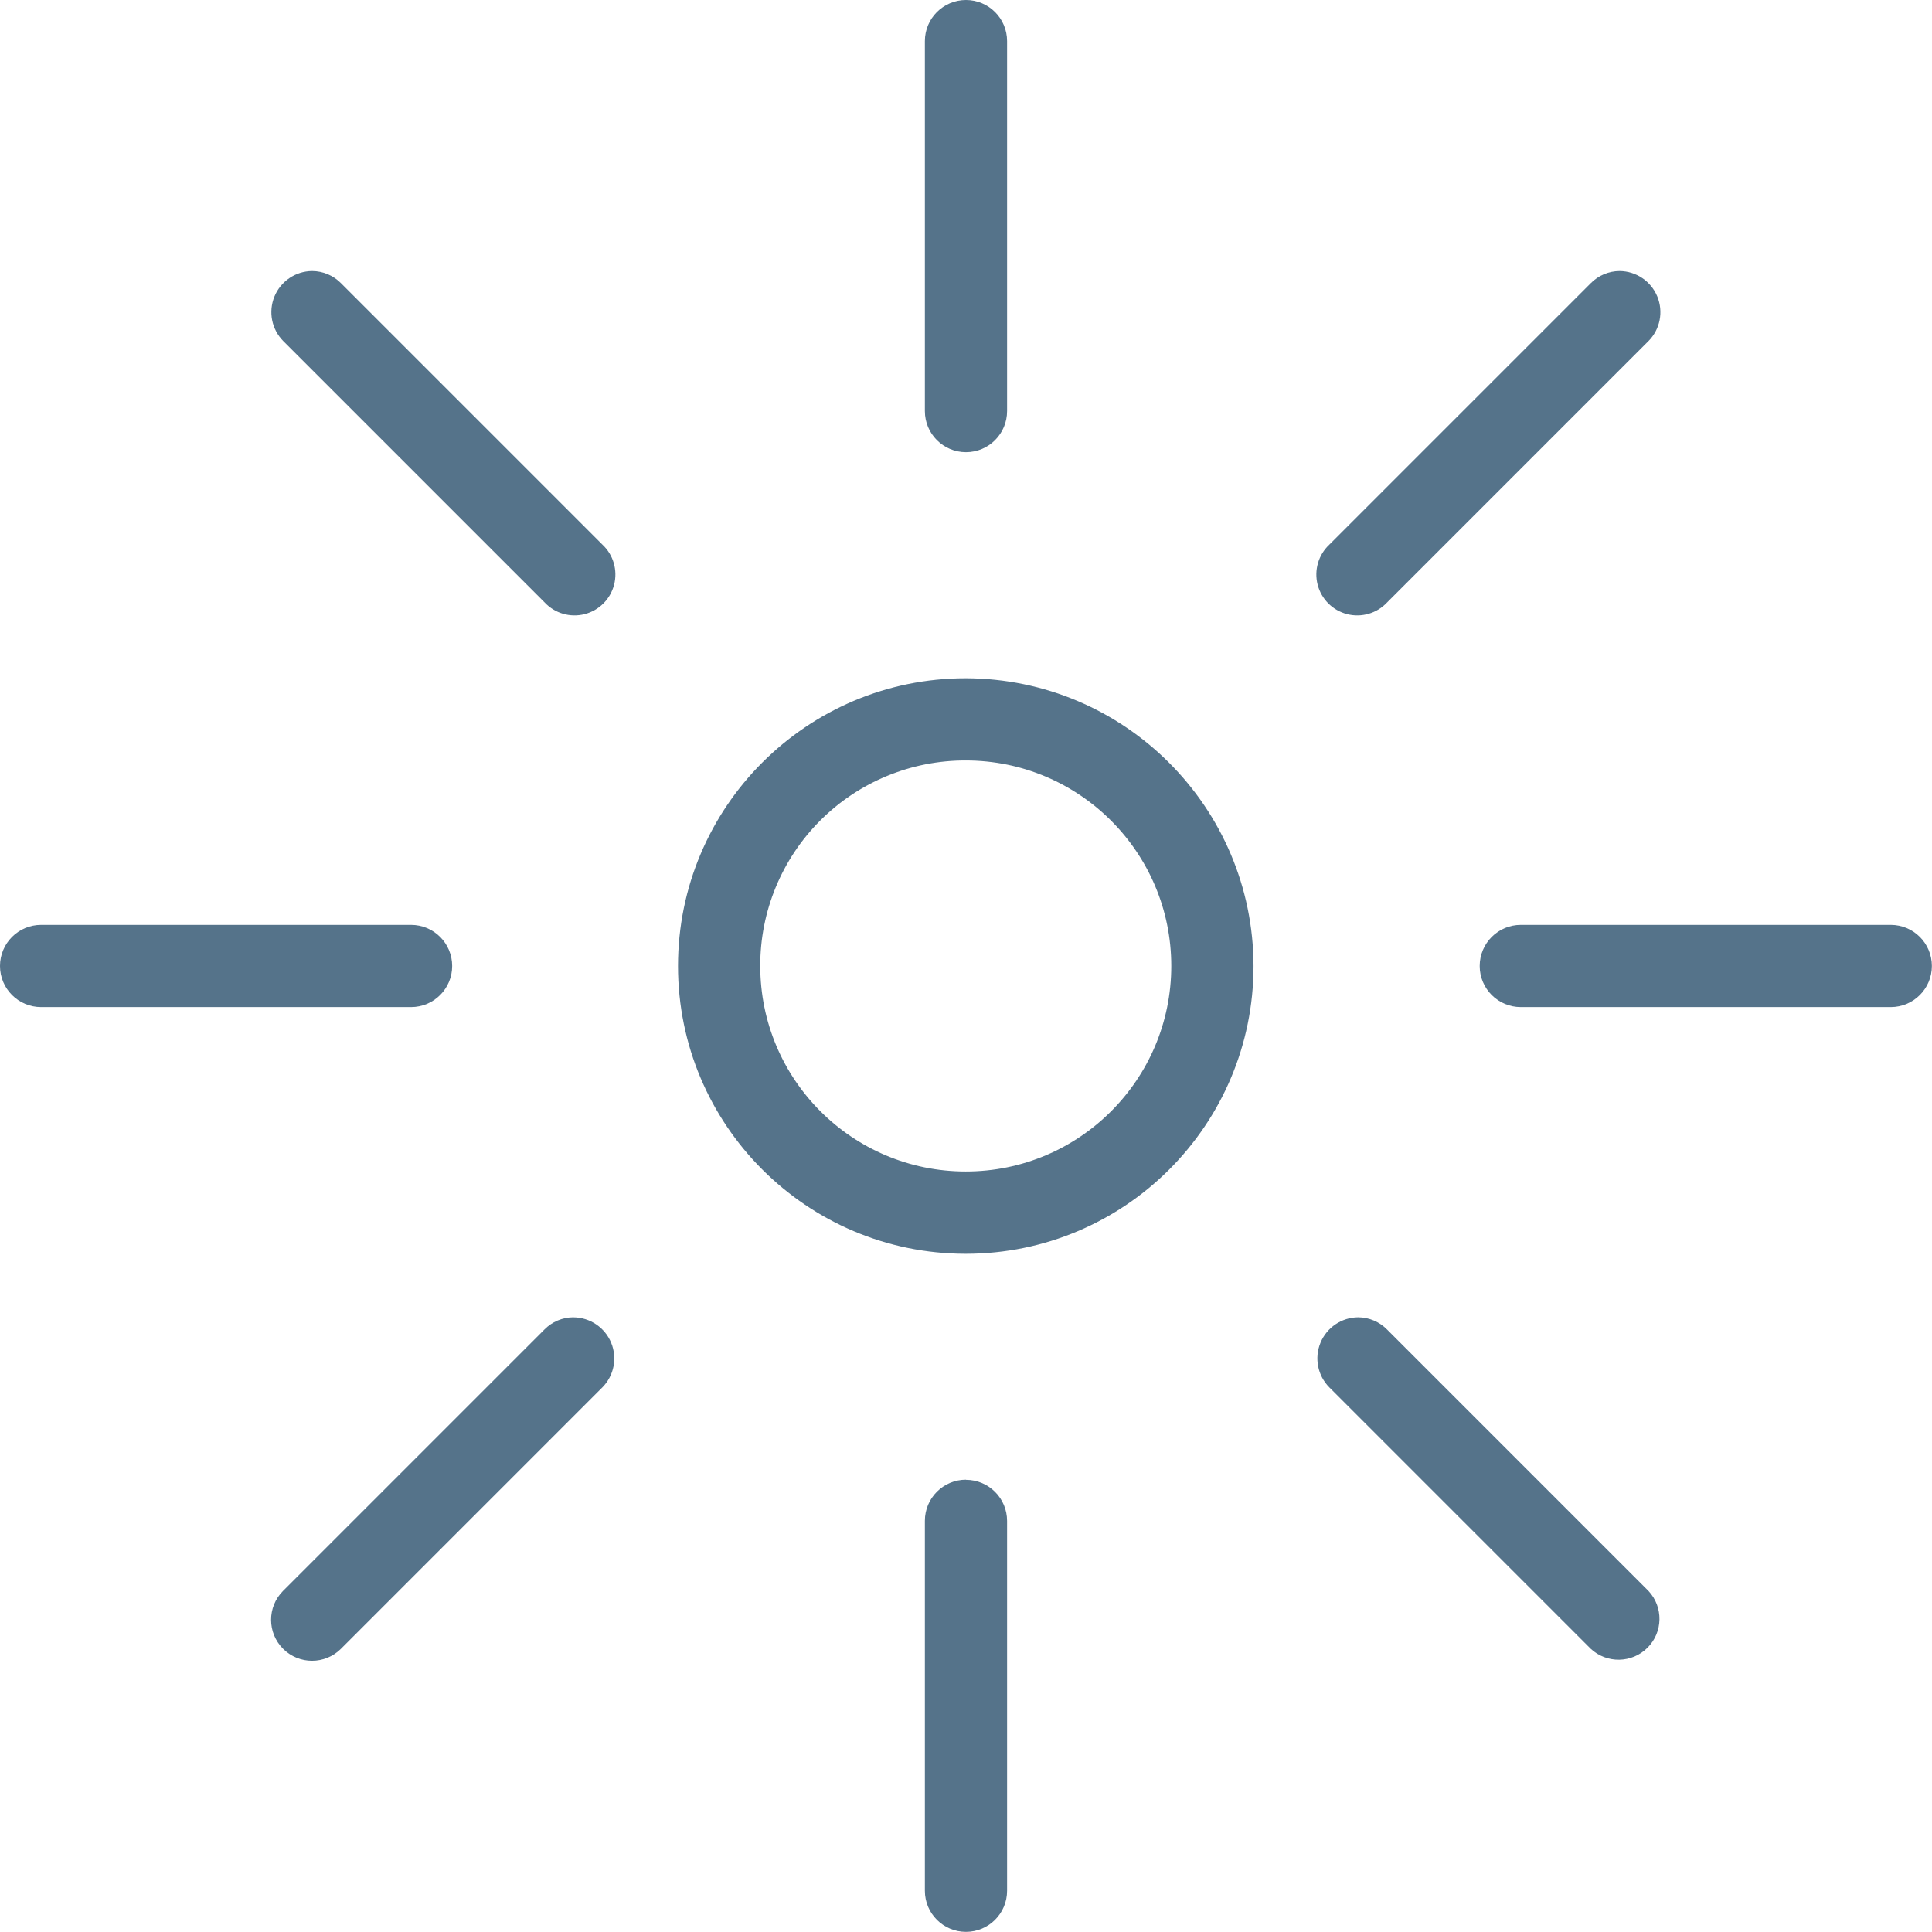
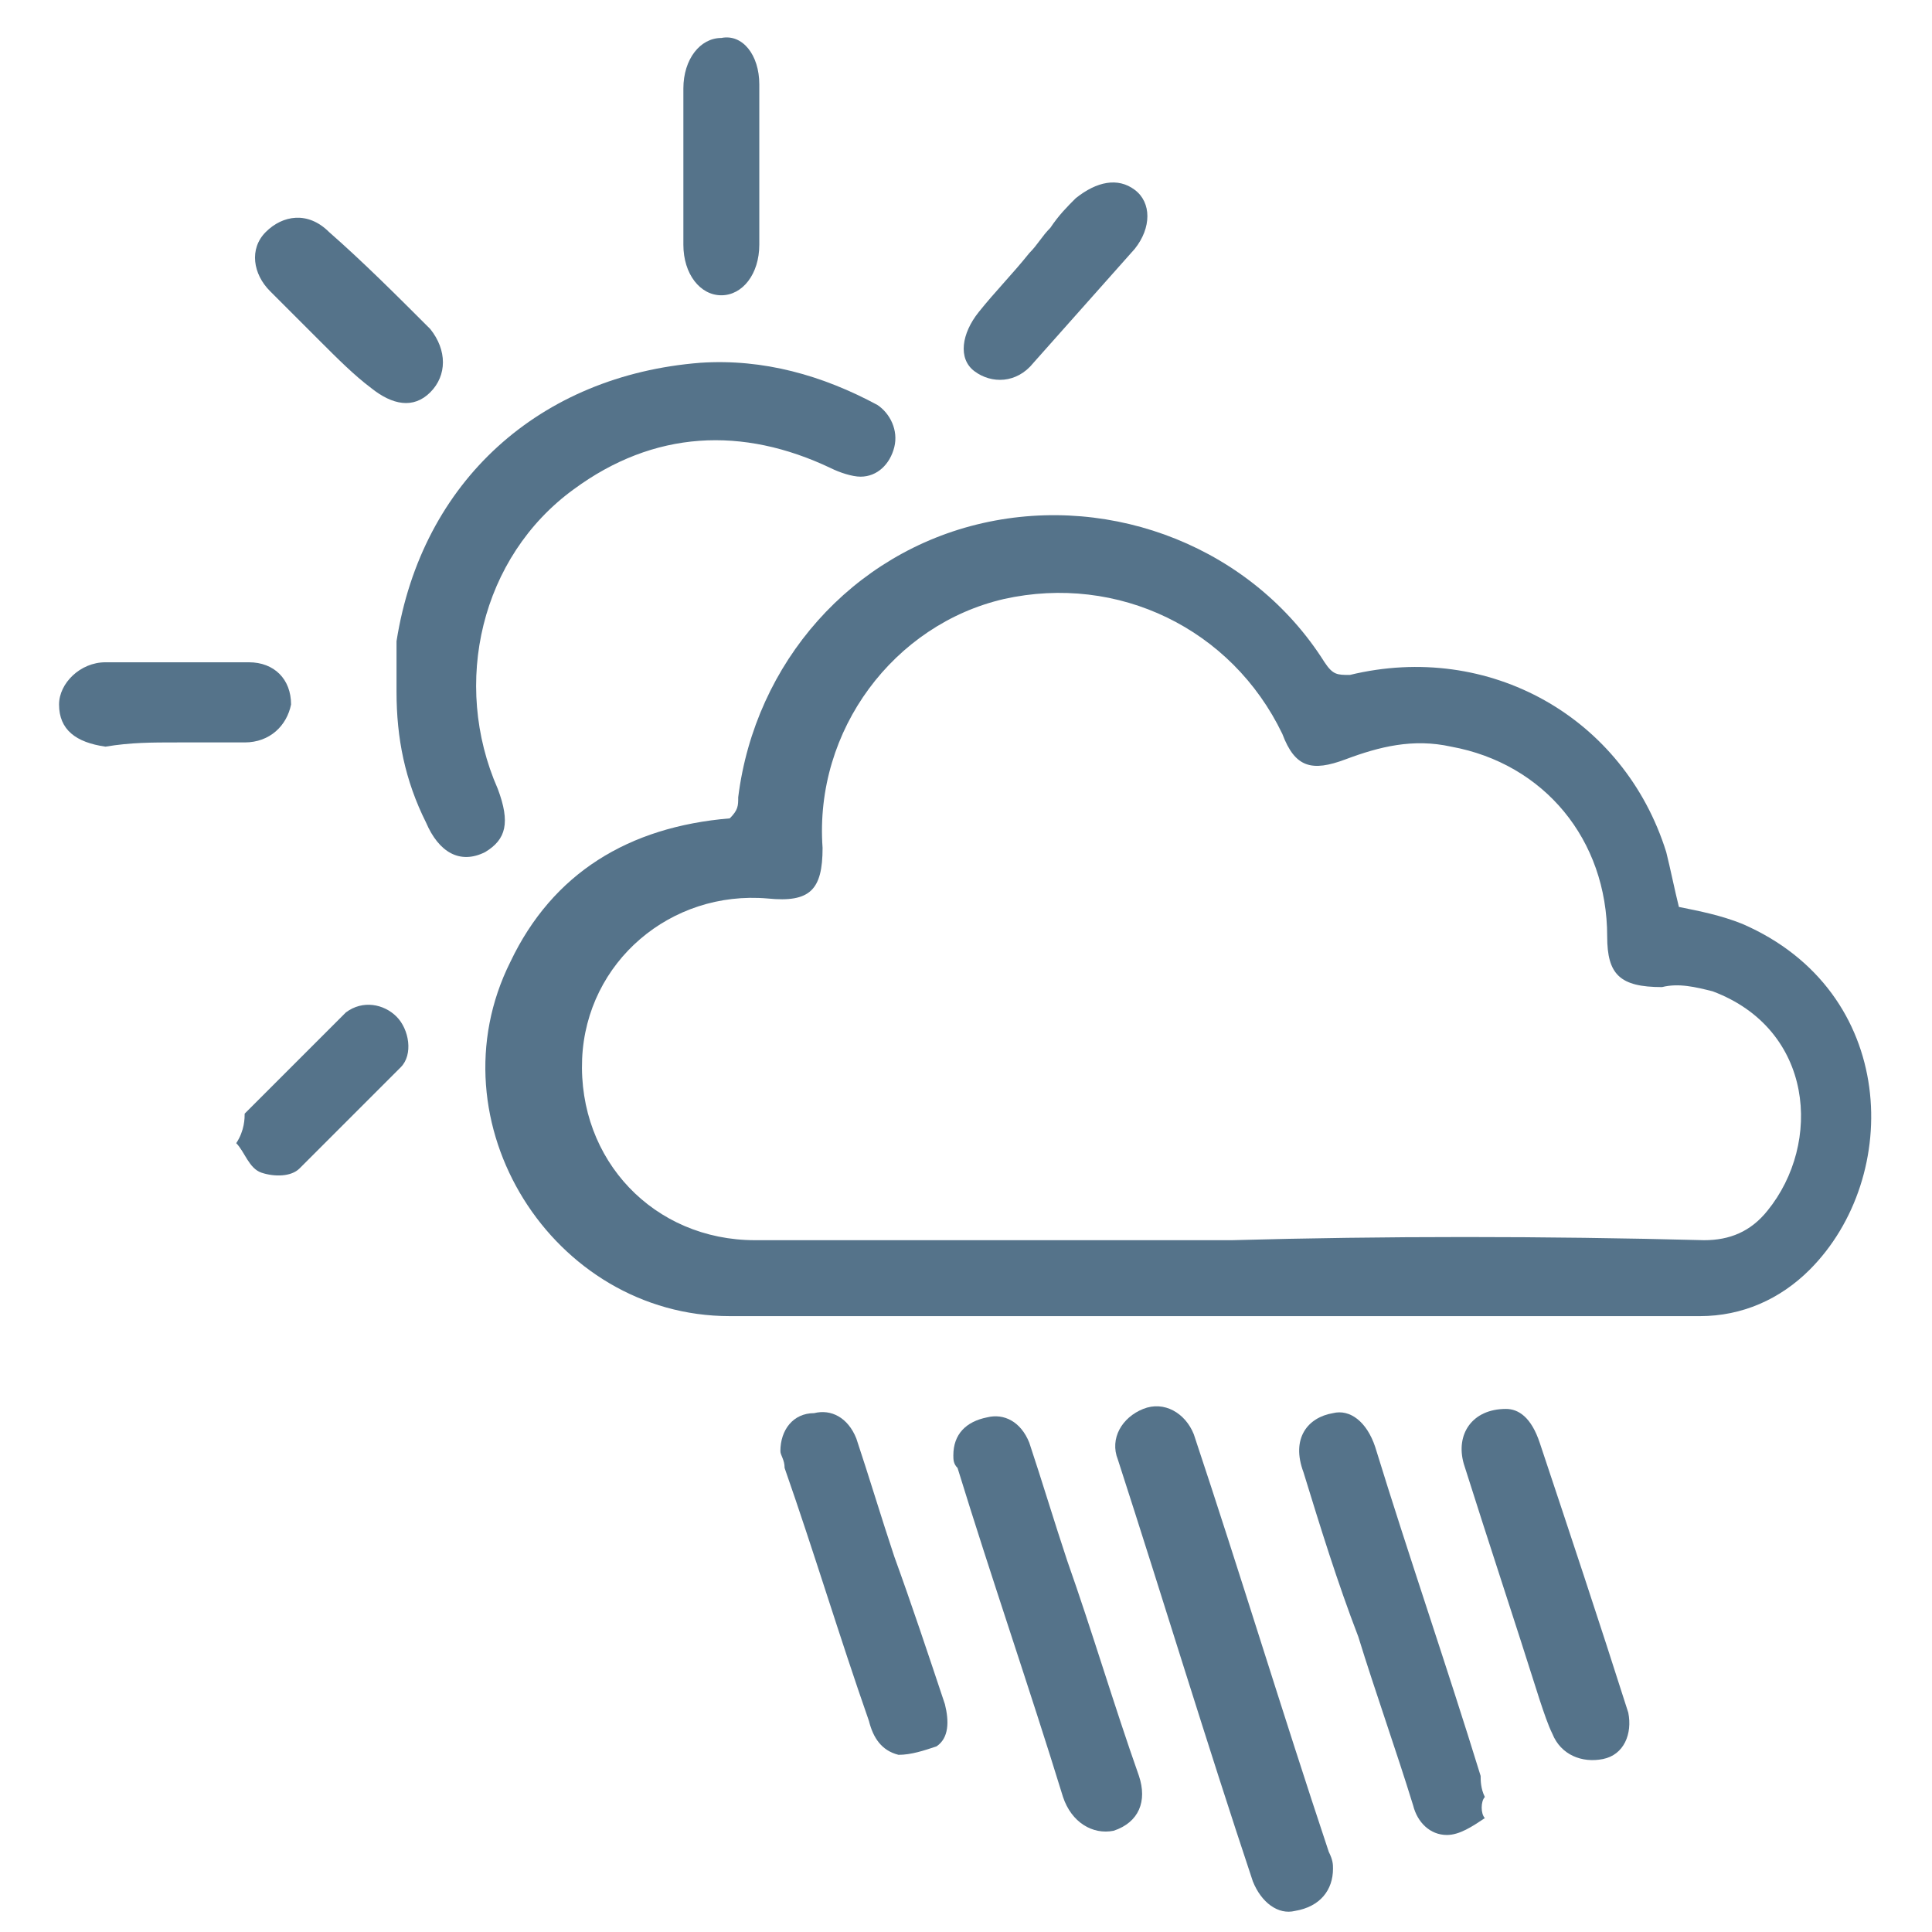
- <svg xmlns="http://www.w3.org/2000/svg" width="45.828" height="45.829" viewBox="0 0 45.828 45.829">
-   <defs>
-     <clipPath id="clip-path">
-       <rect id="Rectangle_56" data-name="Rectangle 56" width="45.828" height="45.829" fill="#55738a" />
-     </clipPath>
-   </defs>
-   <g id="Group_74" data-name="Group 74" transform="translate(0 -2)">
-     <g id="Group_73" data-name="Group 73" transform="translate(0 2)" clip-path="url(#clip-path)">
-       <path id="Path_70" data-name="Path 70" d="M22.914,0a.975.975,0,0,0-.975.975V9.751a.975.975,0,0,0,1.95,0V.975A.975.975,0,0,0,22.914,0M7.4,6.429A.975.975,0,0,0,6.719,8.09l6.2,6.2a.97.97,0,1,0,1.371-1.371l-6.2-6.2a.967.967,0,0,0-.686-.29Zm31.019,0a.968.968,0,0,0-.686.29l-6.2,6.2a.97.97,0,1,0,1.371,1.371l6.2-6.2a.975.975,0,0,0-.686-1.661Zm-15.51,9.66a6.826,6.826,0,1,0,6.826,6.826,6.84,6.84,0,0,0-6.826-6.826m0,1.95a4.875,4.875,0,1,1-4.875,4.875,4.861,4.861,0,0,1,4.875-4.875M.975,21.939a.975.975,0,1,0,0,1.95H9.751a.975.975,0,0,0,0-1.95Zm35.1,0a.975.975,0,1,0,0,1.95h8.776a.975.975,0,1,0,0-1.95ZM13.6,31.248a.967.967,0,0,0-.686.29l-6.2,6.2A.97.97,0,0,0,8.089,39.11l6.2-6.2a.975.975,0,0,0-.686-1.661Zm18.618,0a.975.975,0,0,0-.686,1.661l6.2,6.2a.97.97,0,0,0,1.371-1.371l-6.2-6.2a.968.968,0,0,0-.686-.29ZM22.914,35.1a.975.975,0,0,0-.975.975v8.776a.975.975,0,1,0,1.95,0V36.078a.975.975,0,0,0-.975-.975" fill="#55738a" />
+ <svg xmlns="http://www.w3.org/2000/svg" version="1.1" id="Layer_1" x="0px" y="0px" viewBox="0 0 45.8 45.8" style="enable-background:new 0 0 45.8 45.8;" xml:space="preserve">
+   <style type="text/css">
+ 	.st0{fill:#55738A;}
+ </style>
+   <g id="_x37_BUINi.tif">
+     <g>
+       <path class="st0" d="M17.5,18.9c0.4-3.2,2.7-5.8,5.8-6.5c3.1-0.7,6.4,0.6,8.1,3.3c0.2,0.3,0.3,0.3,0.6,0.3c3.3-0.8,6.5,1,7.5,4.2    c0.1,0.4,0.2,0.9,0.3,1.3c0.5,0.1,1,0.2,1.5,0.4c3.7,1.6,3.8,6,1.6,8.2c-0.7,0.7-1.6,1.1-2.6,1.1c-7.7,0-15.3,0-23,0    c-4.2,0-7.1-4.6-5.2-8.4c1-2.1,2.8-3.2,5.2-3.4C17.5,19.2,17.5,19.1,17.5,18.9z M40.4,29.4c0.6,0,1.1-0.2,1.5-0.7    c1.3-1.6,1.1-4.3-1.3-5.2c-0.4-0.1-0.8-0.2-1.2-0.1c-1,0-1.3-0.3-1.3-1.2c0-2.3-1.5-4.1-3.7-4.5c-0.9-0.2-1.7,0-2.5,0.3    c-0.8,0.3-1.2,0.2-1.5-0.6c-1.2-2.5-3.9-3.8-6.6-3.2c-2.6,0.6-4.5,3.1-4.3,5.9c0,1-0.3,1.3-1.3,1.2c-2.3-0.2-4.3,1.5-4.4,3.8    c-0.1,2.4,1.7,4.3,4.1,4.3c3.8,0,7.5,0,11.3,0C32.8,29.3,36.6,29.3,40.4,29.4z" />
+       <path class="st0" d="M9.4,16.4c0,1.1,0.2,2.1,0.7,3.1c0.3,0.7,0.8,1,1.4,0.7c0.5-0.3,0.6-0.7,0.3-1.5c-1.1-2.5-0.4-5.5,1.8-7.1    c1.9-1.4,4-1.5,6.1-0.5c0.2,0.1,0.5,0.2,0.7,0.2c0.4,0,0.7-0.3,0.8-0.7c0.1-0.4-0.1-0.8-0.4-1c-1.3-0.7-2.7-1.1-4.2-1    c-3.8,0.3-6.6,2.8-7.2,6.6C9.4,15.7,9.4,16.1,9.4,16.4z" />
+       <path class="st0" d="M31.6,44.3c0-0.1,0-0.2-0.1-0.4c-1.1-3.3-2.1-6.6-3.2-9.9c-0.2-0.5-0.7-0.8-1.2-0.6c-0.5,0.2-0.8,0.7-0.6,1.2    c1.1,3.4,2.1,6.7,3.2,10c0.2,0.5,0.6,0.8,1,0.7C31.3,45.2,31.6,44.8,31.6,44.3z" />
+       <path class="st0" d="M35.2,42.6c-0.1-0.2-0.1-0.4-0.1-0.5c-0.8-2.6-1.7-5.2-2.5-7.8c-0.2-0.6-0.6-0.9-1-0.8    c-0.6,0.1-1,0.6-0.7,1.4c0.4,1.3,0.8,2.6,1.3,3.9c0.4,1.3,0.9,2.7,1.3,4c0.1,0.4,0.4,0.7,0.8,0.7c0.3,0,0.6-0.2,0.9-0.4    C35.1,43,35.1,42.7,35.2,42.6z" />
+       <path class="st0" d="M22.6,34.5c0,0.1,0,0.2,0.1,0.3c0.8,2.6,1.7,5.2,2.5,7.8c0.2,0.6,0.7,0.9,1.2,0.8c0.6-0.2,0.8-0.7,0.6-1.3    c-0.6-1.7-1.1-3.4-1.7-5.1c-0.3-0.9-0.6-1.9-0.9-2.8c-0.2-0.5-0.6-0.7-1-0.6C22.9,33.7,22.6,34,22.6,34.5z" />
+       <path class="st0" d="M18.5,34.4c0,0.1,0.1,0.2,0.1,0.4c0.7,2,1.3,4,2,6c0.1,0.4,0.3,0.7,0.7,0.8c0.3,0,0.6-0.1,0.9-0.2    c0.3-0.2,0.3-0.6,0.2-1c-0.4-1.2-0.8-2.4-1.2-3.5c-0.3-0.9-0.6-1.9-0.9-2.8c-0.2-0.5-0.6-0.7-1-0.6C18.8,33.5,18.5,33.9,18.5,34.4    z" />
+       <path class="st0" d="M35.7,33.4c-0.8,0-1.2,0.6-1,1.3c0.6,1.9,1.2,3.7,1.8,5.6c0.1,0.3,0.2,0.6,0.3,0.8c0.2,0.5,0.7,0.7,1.2,0.6    c0.5-0.1,0.7-0.6,0.6-1.1c-0.7-2.2-1.4-4.3-2.1-6.4C36.3,33.6,36,33.4,35.7,33.4z" />
+       <path class="st0" d="M5.6,27.1c0.2,0.2,0.3,0.6,0.6,0.7c0.3,0.1,0.7,0.1,0.9-0.1c0.8-0.8,1.6-1.6,2.4-2.4c0.3-0.3,0.2-0.9-0.1-1.2    c-0.3-0.3-0.8-0.4-1.2-0.1c-0.8,0.8-1.6,1.6-2.4,2.4C5.8,26.5,5.8,26.8,5.6,27.1z" />
+       <path class="st0" d="M4.2,17.6c0.5,0,1.1,0,1.6,0c0.6,0,1-0.4,1.1-0.9c0-0.6-0.4-1-1-1c-1.1,0-2.3,0-3.4,0c-0.6,0-1.1,0.5-1.1,1    c0,0.6,0.4,0.9,1.1,1C3.1,17.6,3.6,17.6,4.2,17.6z" />
+       <path class="st0" d="M7.6,8.1C8,8.5,8.4,8.9,8.8,9.2c0.5,0.4,1,0.5,1.4,0.1c0.4-0.4,0.4-1,0-1.5C9.4,7,8.6,6.2,7.8,5.5    C7.3,5,6.7,5.1,6.3,5.5C5.9,5.9,6,6.5,6.4,6.9C6.8,7.3,7.2,7.7,7.6,8.1z" />
+       <path class="st0" d="M16.2,3.9c0,0.6,0,1.3,0,1.9c0,0.7,0.4,1.2,0.9,1.2C17.6,7,18,6.5,18,5.8c0-1.3,0-2.5,0-3.8    c0-0.7-0.4-1.2-0.9-1.1c-0.5,0-0.9,0.5-0.9,1.2c0,0.3,0,0.6,0,1C16.2,3.3,16.2,3.6,16.2,3.9C16.2,3.9,16.2,3.9,16.2,3.9z" />
+       <path class="st0" d="M24.4,6c-0.4,0.5-0.8,0.9-1.2,1.4c-0.4,0.5-0.5,1.1-0.1,1.4c0.4,0.3,1,0.3,1.4-0.2c0.8-0.9,1.6-1.8,2.4-2.7    c0.4-0.5,0.4-1.1,0-1.4c-0.4-0.3-0.9-0.2-1.4,0.2c-0.2,0.2-0.4,0.4-0.6,0.7C24.7,5.6,24.6,5.8,24.4,6C24.4,6,24.4,6,24.4,6z" />
    </g>
  </g>
</svg>
